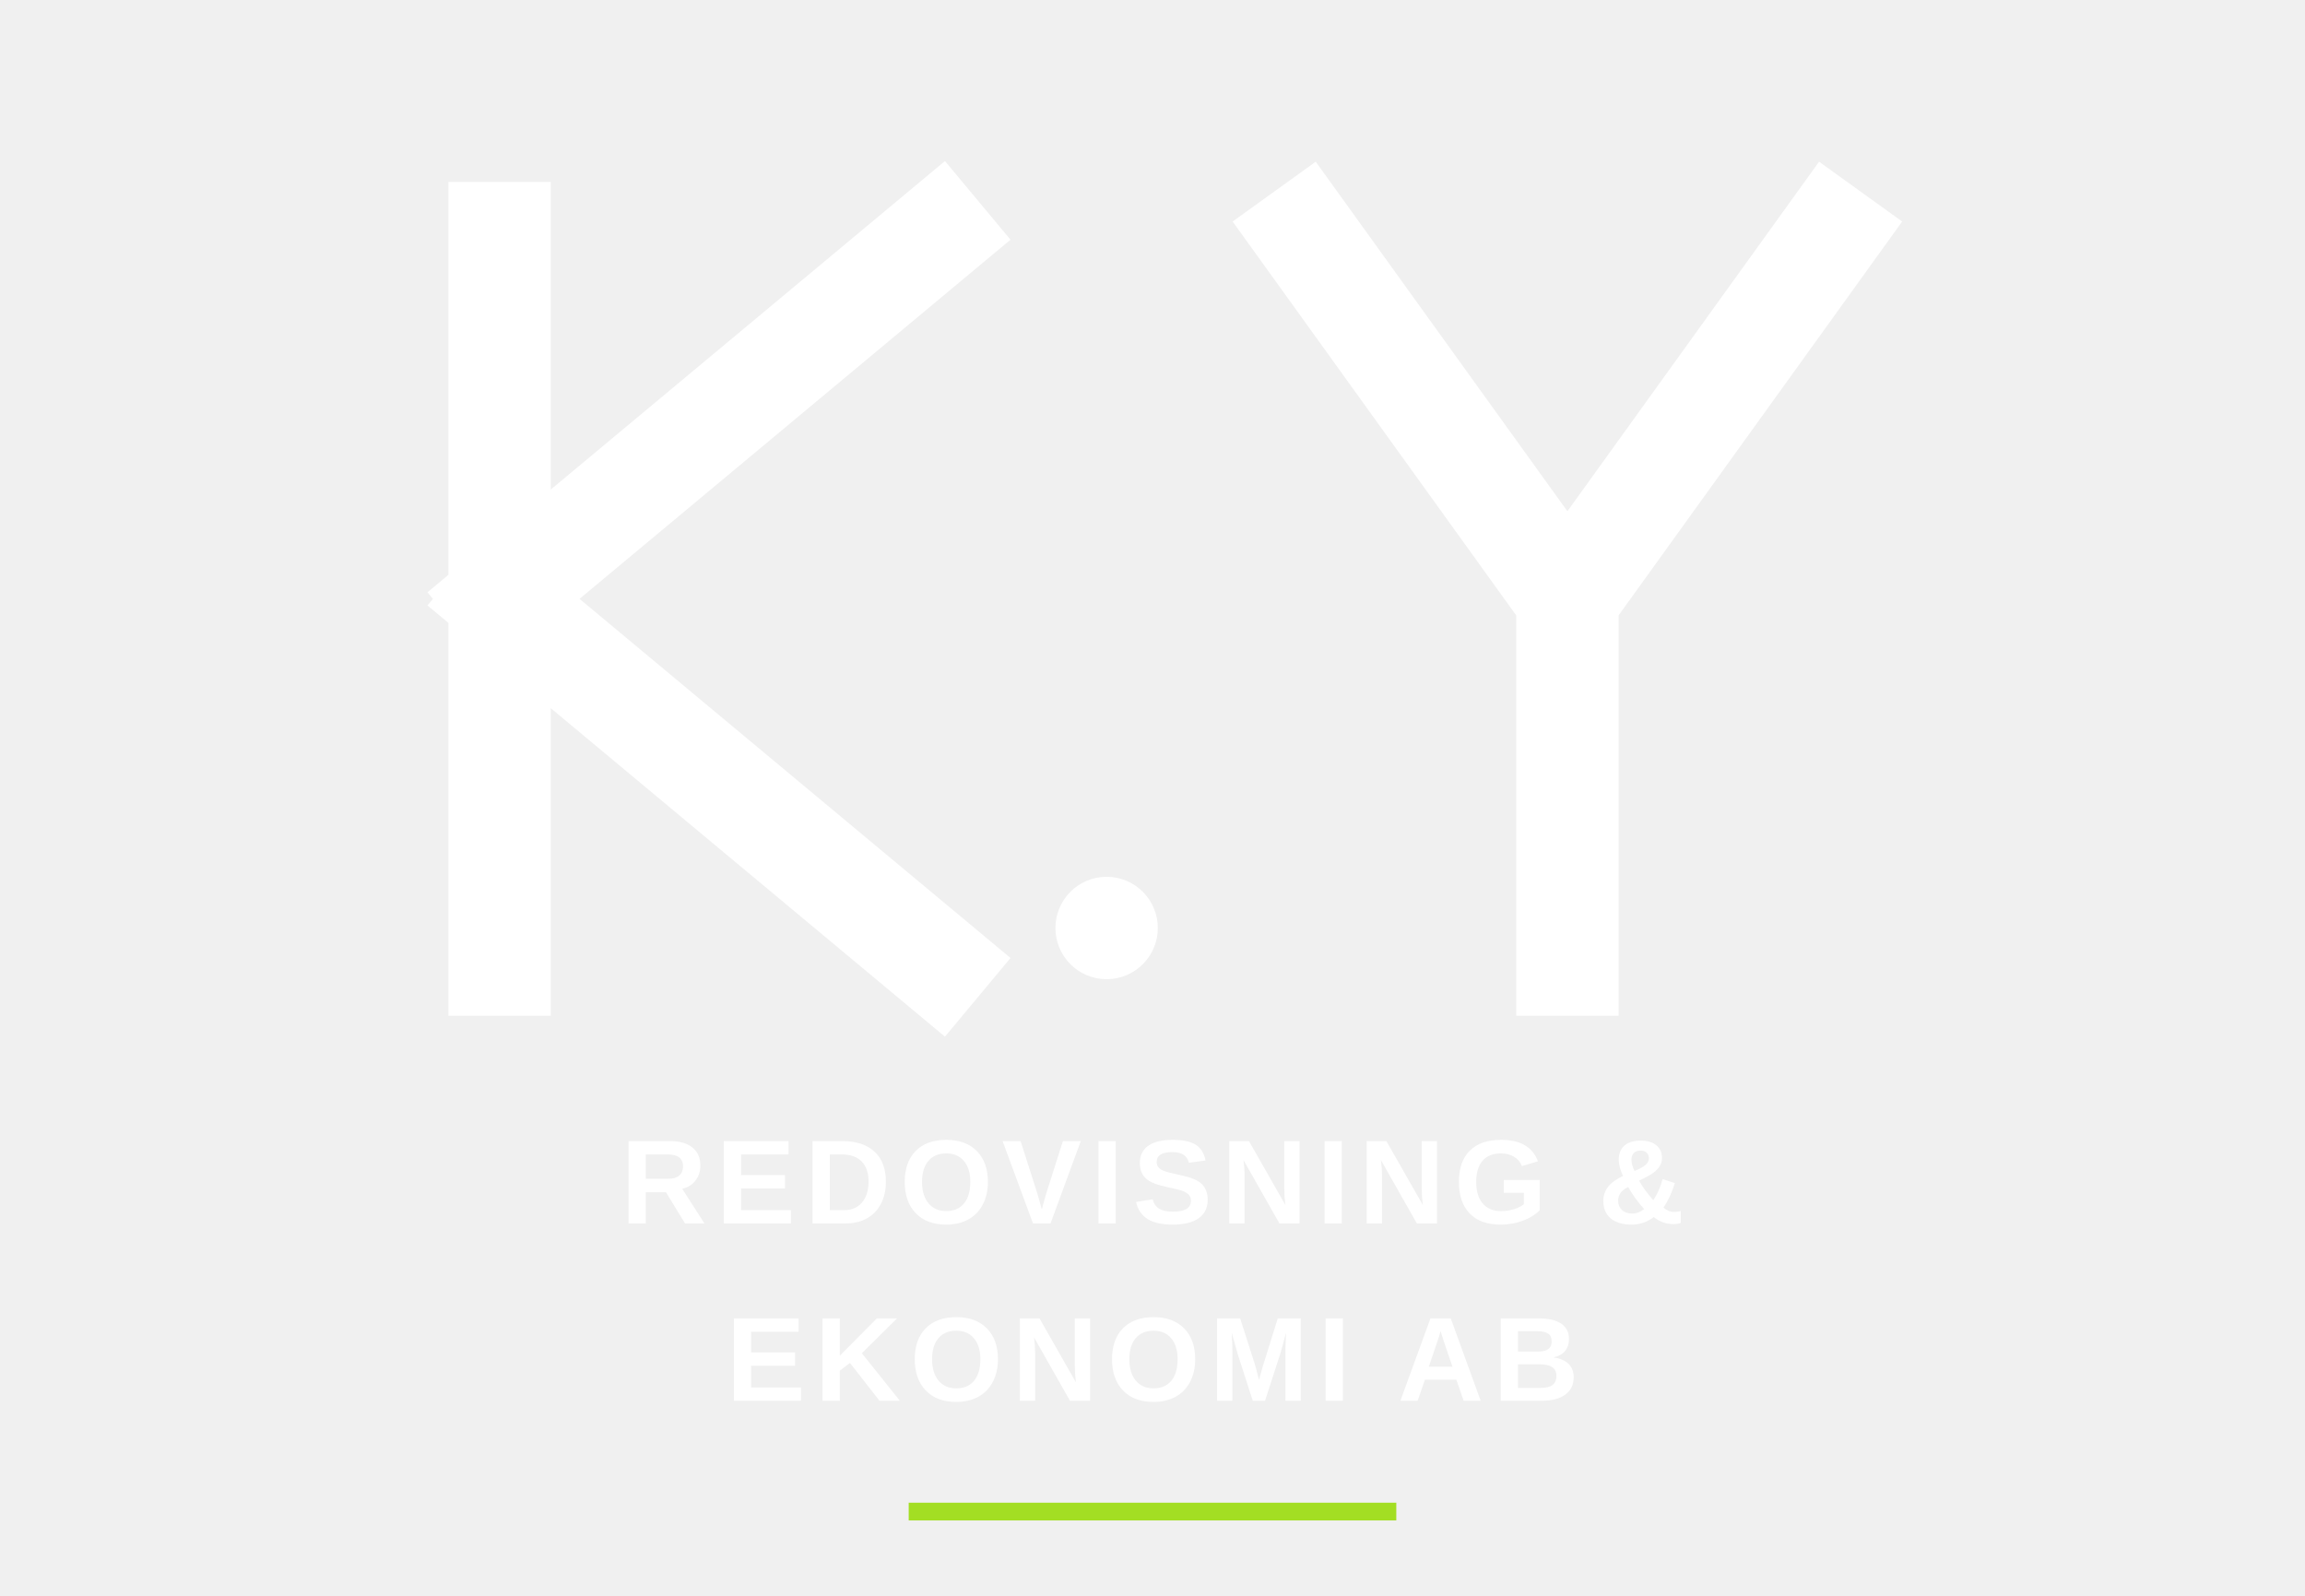
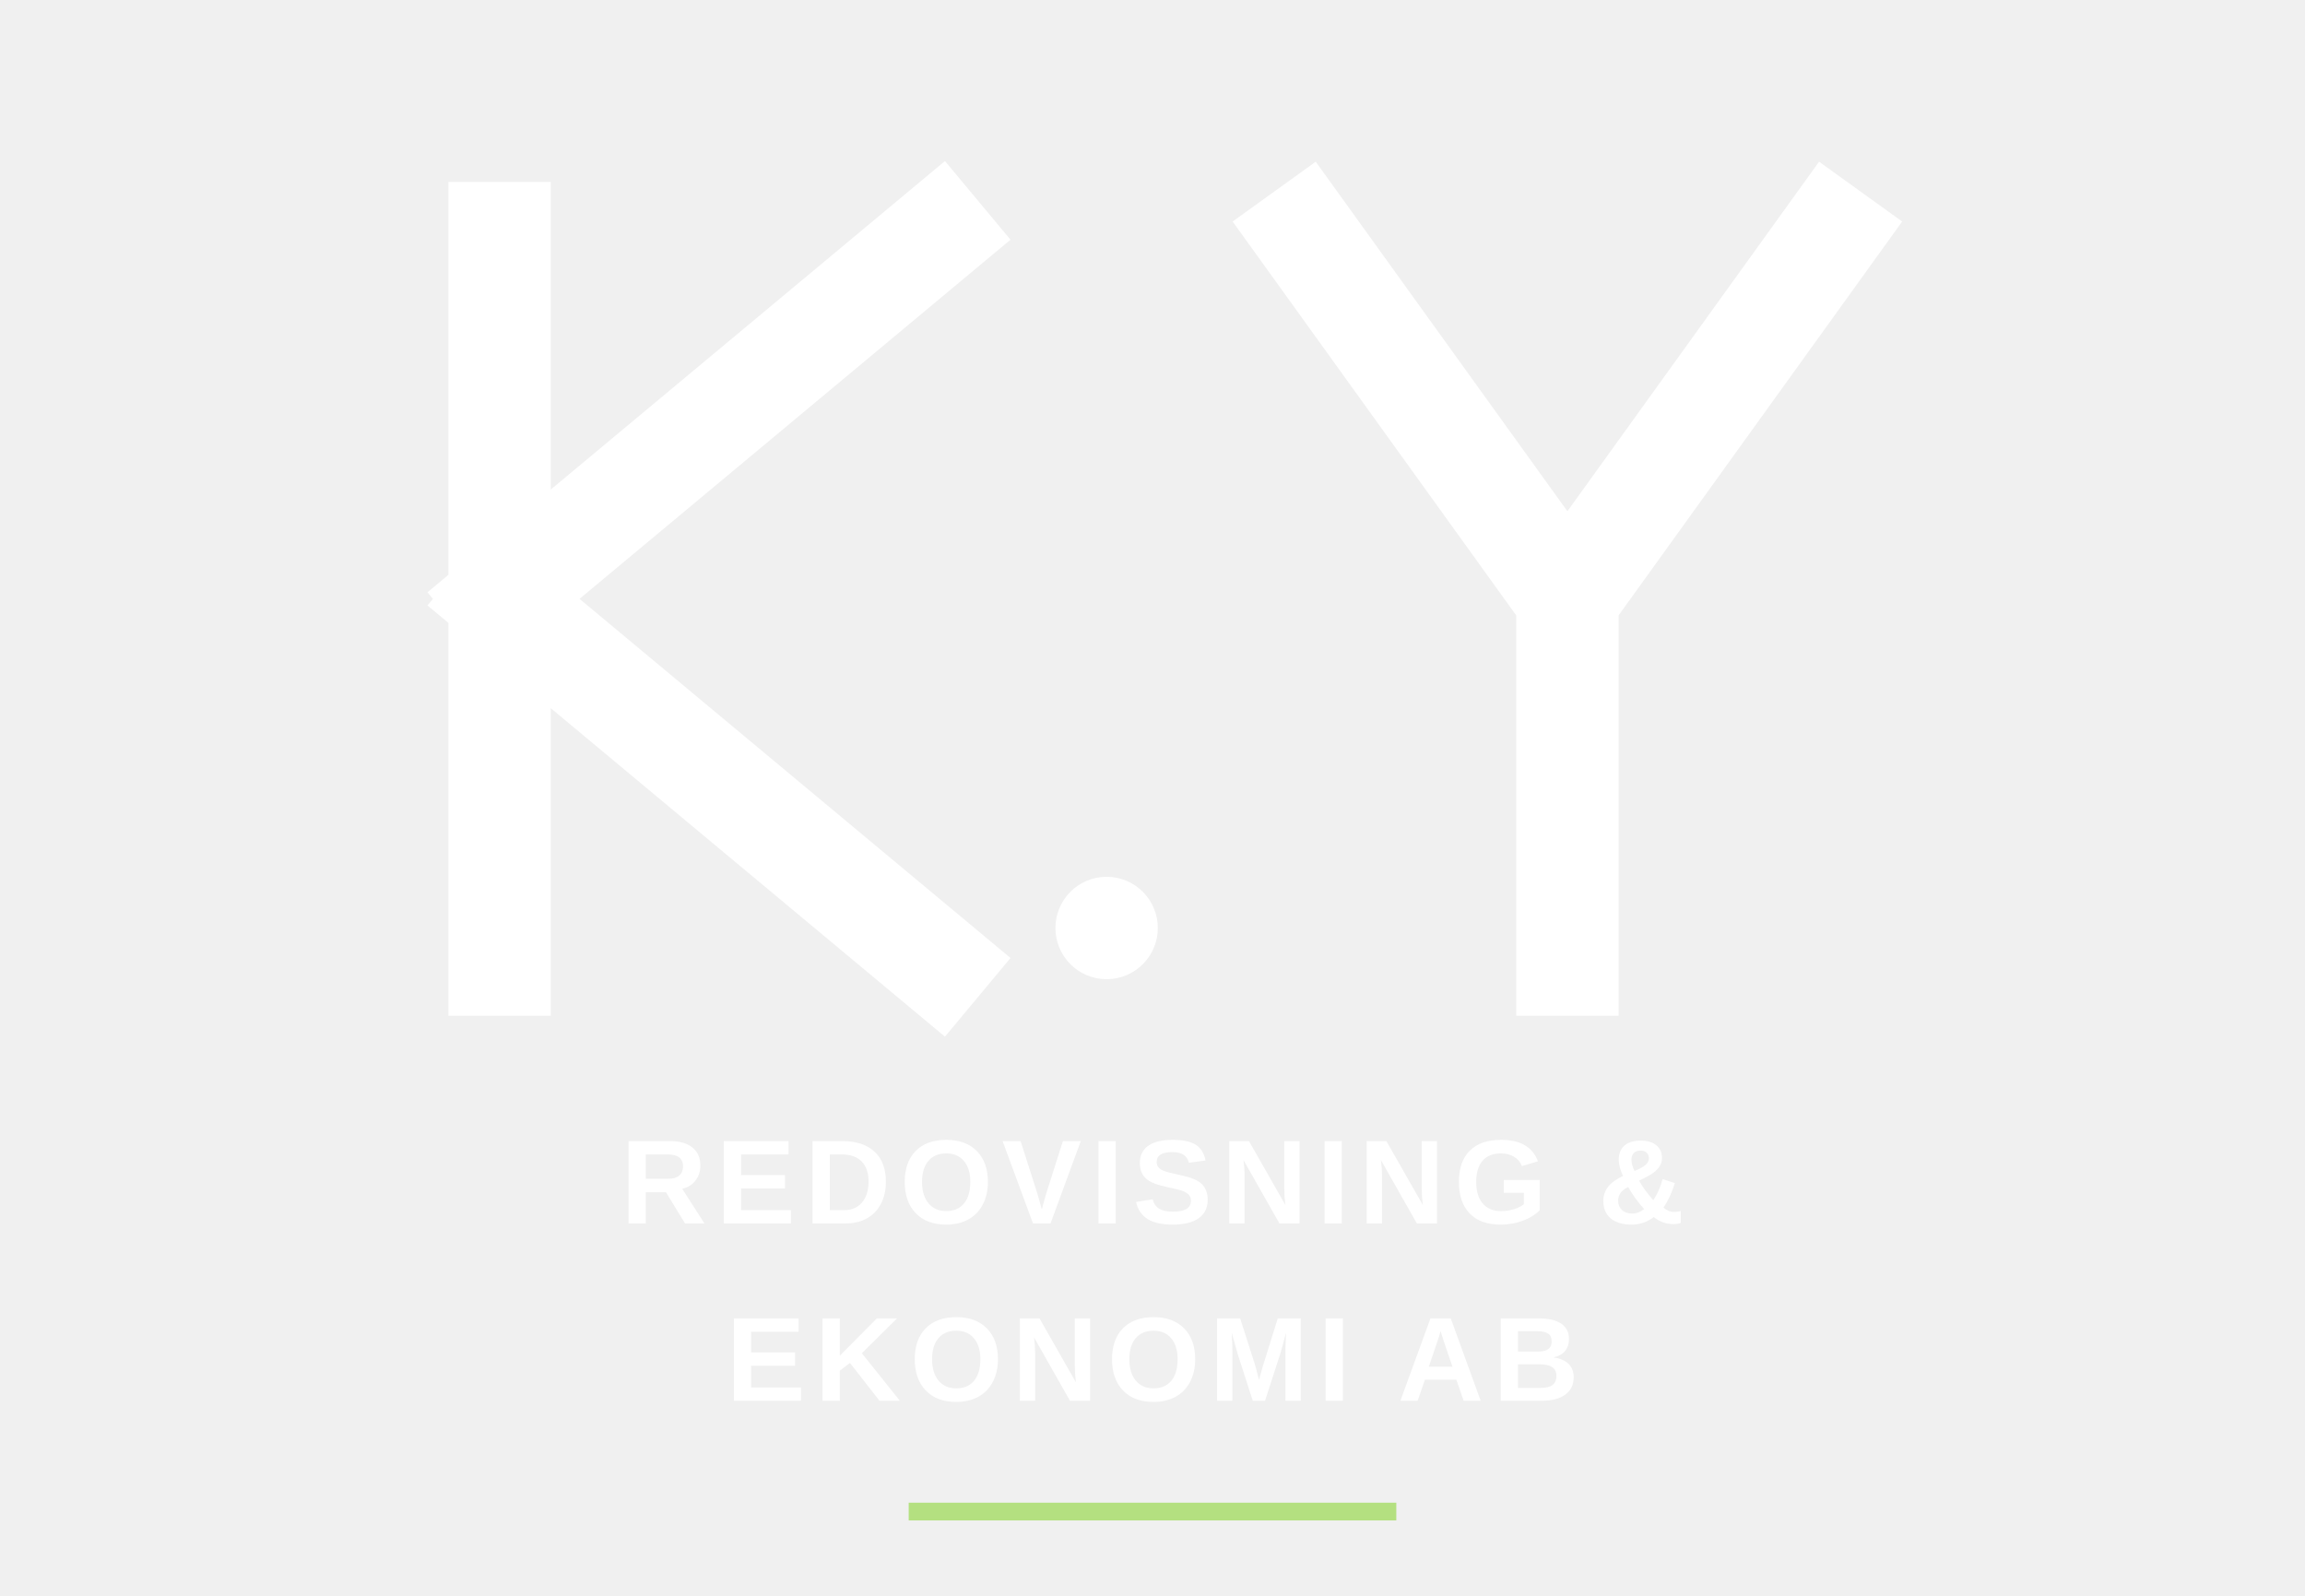
<svg xmlns="http://www.w3.org/2000/svg" width="520" height="360" viewBox="0 0 520 360">
  <g transform="translate(83 13) scale(1.65)">
    <g fill="none" stroke="#fff" stroke-width="14" stroke-linecap="square" stroke-linejoin="miter">
      <path d="M18 24v100M18 74l60-50M18 74l60 50M128 24l36 50 36-50M164 74v50" />
    </g>
    <circle cx="101" cy="119" r="7" fill="#fff" />
  </g>
  <g fill="#fff" font-family="Arial,Helvetica,sans-serif" font-size="27" font-weight="700" letter-spacing="2" text-anchor="middle">
    <text x="260" y="276">REDOVISNING &amp;</text>
    <text x="260" y="316">EKONOMI AB</text>
  </g>
-   <path d="M205 341h110" stroke="#a3de23" stroke-width="4" />
+   <path d="M205 341h110" stroke="#b4e080" stroke-width="4" />
</svg>
